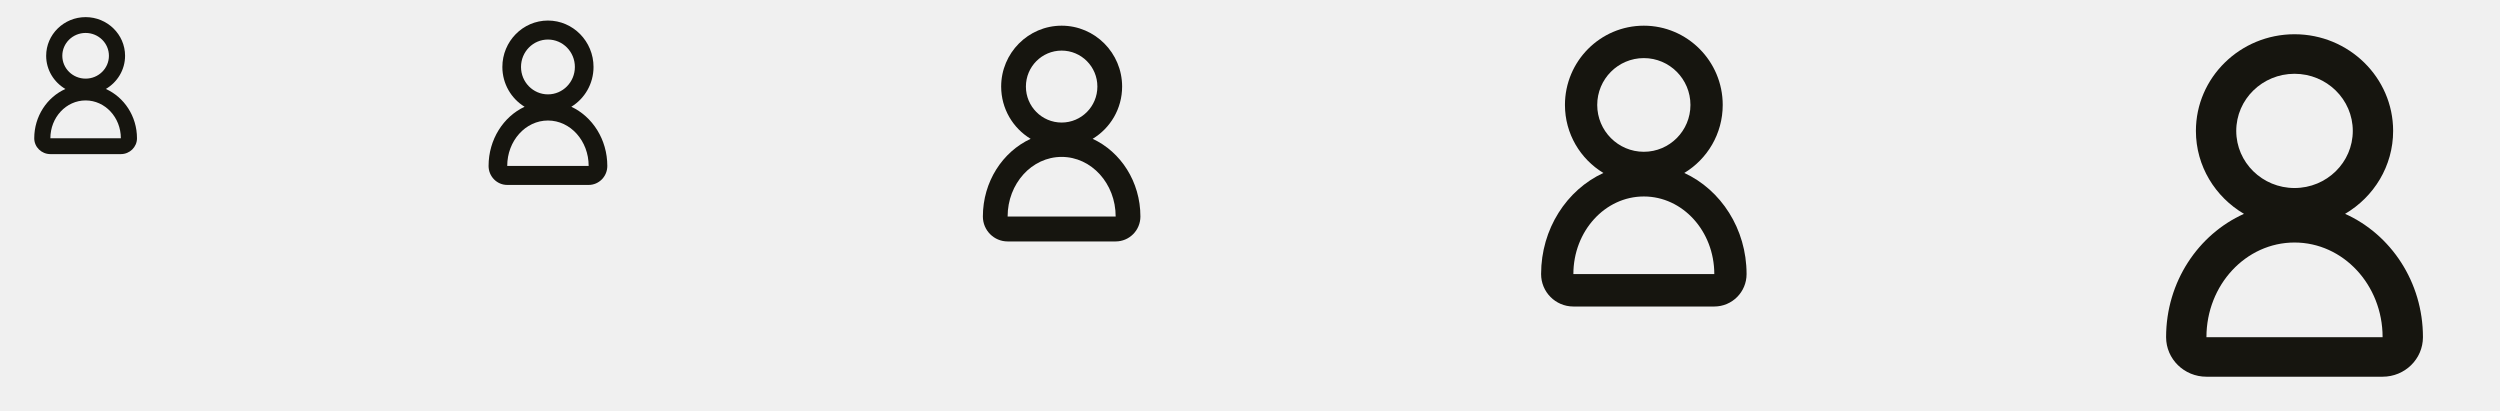
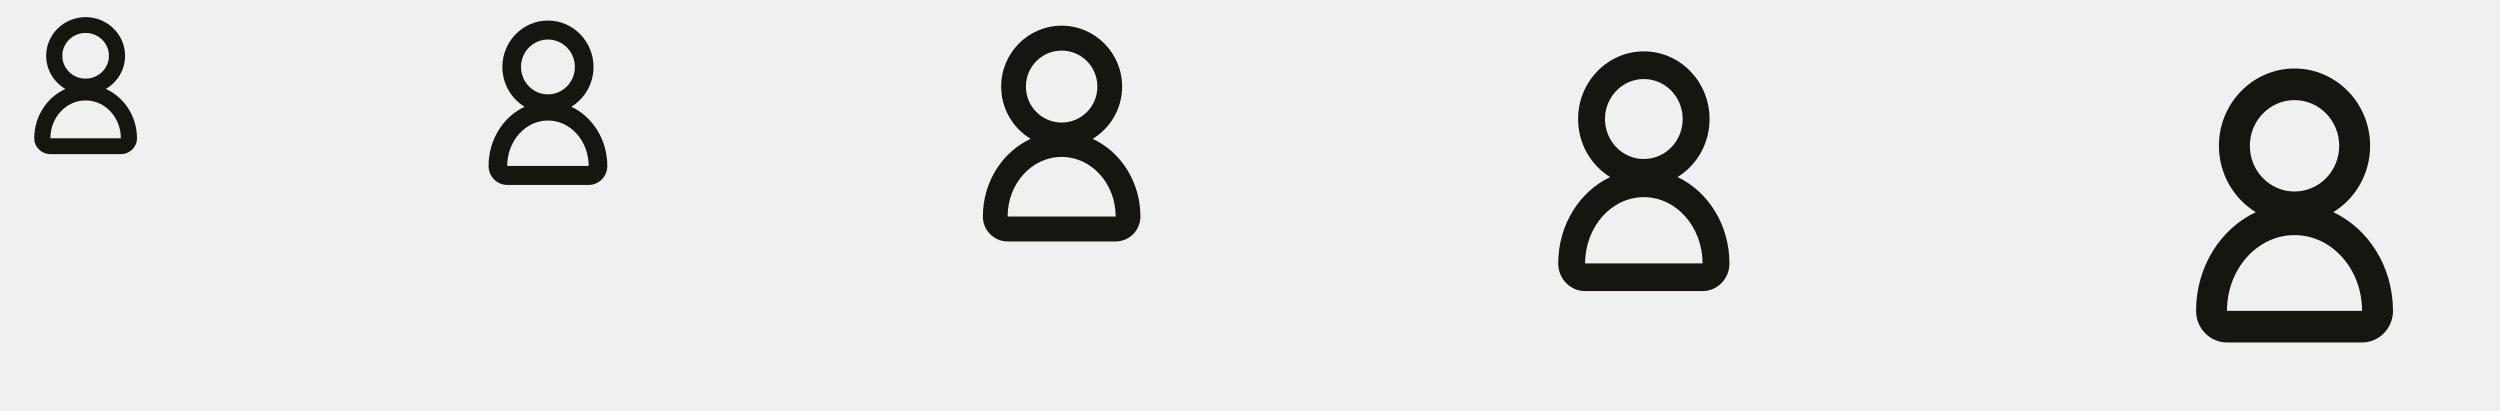
<svg xmlns="http://www.w3.org/2000/svg" width="146" height="24" viewBox="0 0 146 24" fill="none">
  <g clip-path="url(#clip0_1039_5484)">
    <path d="M6.181 5.196C6.853 4.801 7.304 4.08 7.304 3.258C7.304 2.013 6.27 1 5 1C3.73 1 2.696 2.013 2.696 3.258C2.696 4.08 3.147 4.801 3.819 5.196C2.751 5.675 2 6.786 2 8.076C2 8.587 2.422 9 2.942 9H7.058C7.578 9 8 8.587 8 8.076C8 6.786 7.249 5.675 6.181 5.195V5.196ZM5 1.924C5.752 1.924 6.361 2.521 6.361 3.258C6.361 3.995 5.752 4.592 5 4.592C4.248 4.592 3.639 3.995 3.639 3.258C3.639 2.521 4.248 1.924 5 1.924ZM2.942 8.076C2.942 6.855 3.864 5.865 5 5.865C6.136 5.865 7.058 6.855 7.058 8.076H2.942Z" fill="#16150F" />
    <path d="M33.365 6.235C34.141 5.761 34.662 4.897 34.662 3.91C34.662 2.416 33.468 1.2 32 1.2C30.532 1.2 29.338 2.416 29.338 3.91C29.338 4.896 29.859 5.761 30.636 6.235C29.401 6.811 28.533 8.143 28.533 9.692C28.533 10.304 29.021 10.8 29.622 10.8H34.378C34.98 10.8 35.467 10.304 35.467 9.692C35.467 8.143 34.599 6.811 33.365 6.234V6.235ZM32 2.309C32.869 2.309 33.573 3.025 33.573 3.91C33.573 4.794 32.869 5.511 32 5.511C31.131 5.511 30.427 4.794 30.427 3.91C30.427 3.025 31.131 2.309 32 2.309ZM29.622 9.692C29.622 8.227 30.687 7.038 32 7.038C33.313 7.038 34.378 8.226 34.378 9.692H29.622Z" fill="#16150F" />
    <path d="M63.81 8.108C64.841 7.486 65.532 6.351 65.532 5.056C65.532 3.095 63.948 1.5 62 1.5C60.052 1.5 58.468 3.095 58.468 5.056C58.468 6.351 59.159 7.486 60.189 8.108C58.551 8.864 57.4 10.613 57.4 12.645C57.4 13.449 58.047 14.1 58.845 14.1H65.155C65.953 14.1 66.6 13.449 66.6 12.645C66.6 10.612 65.449 8.864 63.81 8.107V8.108ZM62 2.955C63.153 2.955 64.087 3.895 64.087 5.056C64.087 6.217 63.153 7.157 62 7.157C60.847 7.157 59.913 6.217 59.913 5.056C59.913 3.895 60.847 2.955 62 2.955ZM58.845 12.645C58.845 10.722 60.257 9.163 62 9.163C63.742 9.163 65.155 10.721 65.155 12.645H58.845Z" fill="#16150F" />
-     <path d="M98.362 10.101C99.705 9.291 100.607 7.815 100.607 6.129C100.607 3.576 98.541 1.5 96 1.5C93.459 1.5 91.393 3.576 91.393 6.129C91.393 7.814 92.295 9.291 93.638 10.101C91.501 11.085 90 13.361 90 16.007C90 17.053 90.843 17.9 91.885 17.9H100.115C101.157 17.9 102 17.053 102 16.007C102 13.361 100.499 11.085 98.362 10.1V10.101ZM96 3.393C97.504 3.393 98.722 4.618 98.722 6.129C98.722 7.639 97.504 8.864 96 8.864C94.496 8.864 93.278 7.639 93.278 6.129C93.278 4.618 94.496 3.393 96 3.393ZM91.885 16.007C91.885 13.503 93.727 11.474 96 11.474C98.273 11.474 100.115 13.502 100.115 16.007H91.885Z" fill="#16150F" />
-     <path d="M136.952 12.489C138.632 11.502 139.759 9.701 139.759 7.645C139.759 4.532 137.176 2 134 2C130.824 2 128.241 4.532 128.241 7.645C128.241 9.7 129.368 11.502 131.048 12.489C128.376 13.688 126.5 16.465 126.5 19.691C126.5 20.967 127.554 22 128.856 22H139.144C140.446 22 141.5 20.967 141.5 19.691C141.5 16.464 139.624 13.688 136.952 12.488V12.489ZM134 4.309C135.88 4.309 137.403 5.802 137.403 7.645C137.403 9.487 135.88 10.98 134 10.98C132.12 10.98 130.597 9.487 130.597 7.645C130.597 5.802 132.12 4.309 134 4.309ZM128.856 19.691C128.856 16.638 131.159 14.163 134 14.163C136.841 14.163 139.144 16.637 139.144 19.691H128.856Z" fill="#16150F" />
+     <path d="M97.968 10.342C99.088 9.651 99.839 8.391 99.839 6.951C99.839 4.772 98.117 3 96 3C93.883 3 92.161 4.772 92.161 6.951C92.161 8.39 92.912 9.651 94.032 10.342C92.251 11.182 91 13.126 91 15.384C91 16.277 91.703 17 92.571 17H99.429C100.297 17 101 16.277 101 15.384C101 13.125 99.749 11.182 97.968 10.341V10.342ZM96 4.616C97.253 4.616 98.269 5.661 98.269 6.951C98.269 8.241 97.253 9.286 96 9.286C94.747 9.286 93.731 8.241 93.731 6.951C93.731 5.661 94.747 4.616 96 4.616ZM92.571 15.384C92.571 13.247 94.106 11.514 96 11.514C97.894 11.514 99.429 13.246 99.429 15.384H92.571Z" fill="#16150F" />
+     <path d="M136.263 12.391C137.551 11.601 138.415 10.161 138.415 8.516C138.415 6.026 136.435 4 134 4C131.565 4 129.585 6.026 129.585 8.516C129.585 10.16 130.449 11.601 131.737 12.391C129.689 13.351 128.25 15.572 128.25 18.153C128.25 19.173 129.058 20 130.056 20H137.944C138.942 20 139.75 19.173 139.75 18.153C139.75 15.571 138.311 13.351 136.263 12.39V12.391ZM134 5.847C135.441 5.847 136.609 7.042 136.609 8.516C136.609 9.99 135.441 11.184 134 11.184C132.559 11.184 131.391 9.99 131.391 8.516C131.391 7.042 132.559 5.847 134 5.847ZM130.056 18.153C130.056 15.711 131.822 13.73 134 13.73C136.178 13.73 137.944 15.71 137.944 18.153H130.056Z" fill="#16150F" />
  </g>
  <defs>
    <clipPath id="clip0_1039_5484">
      <rect width="146" height="24" rx="5" fill="white" />
    </clipPath>
  </defs>
</svg>
